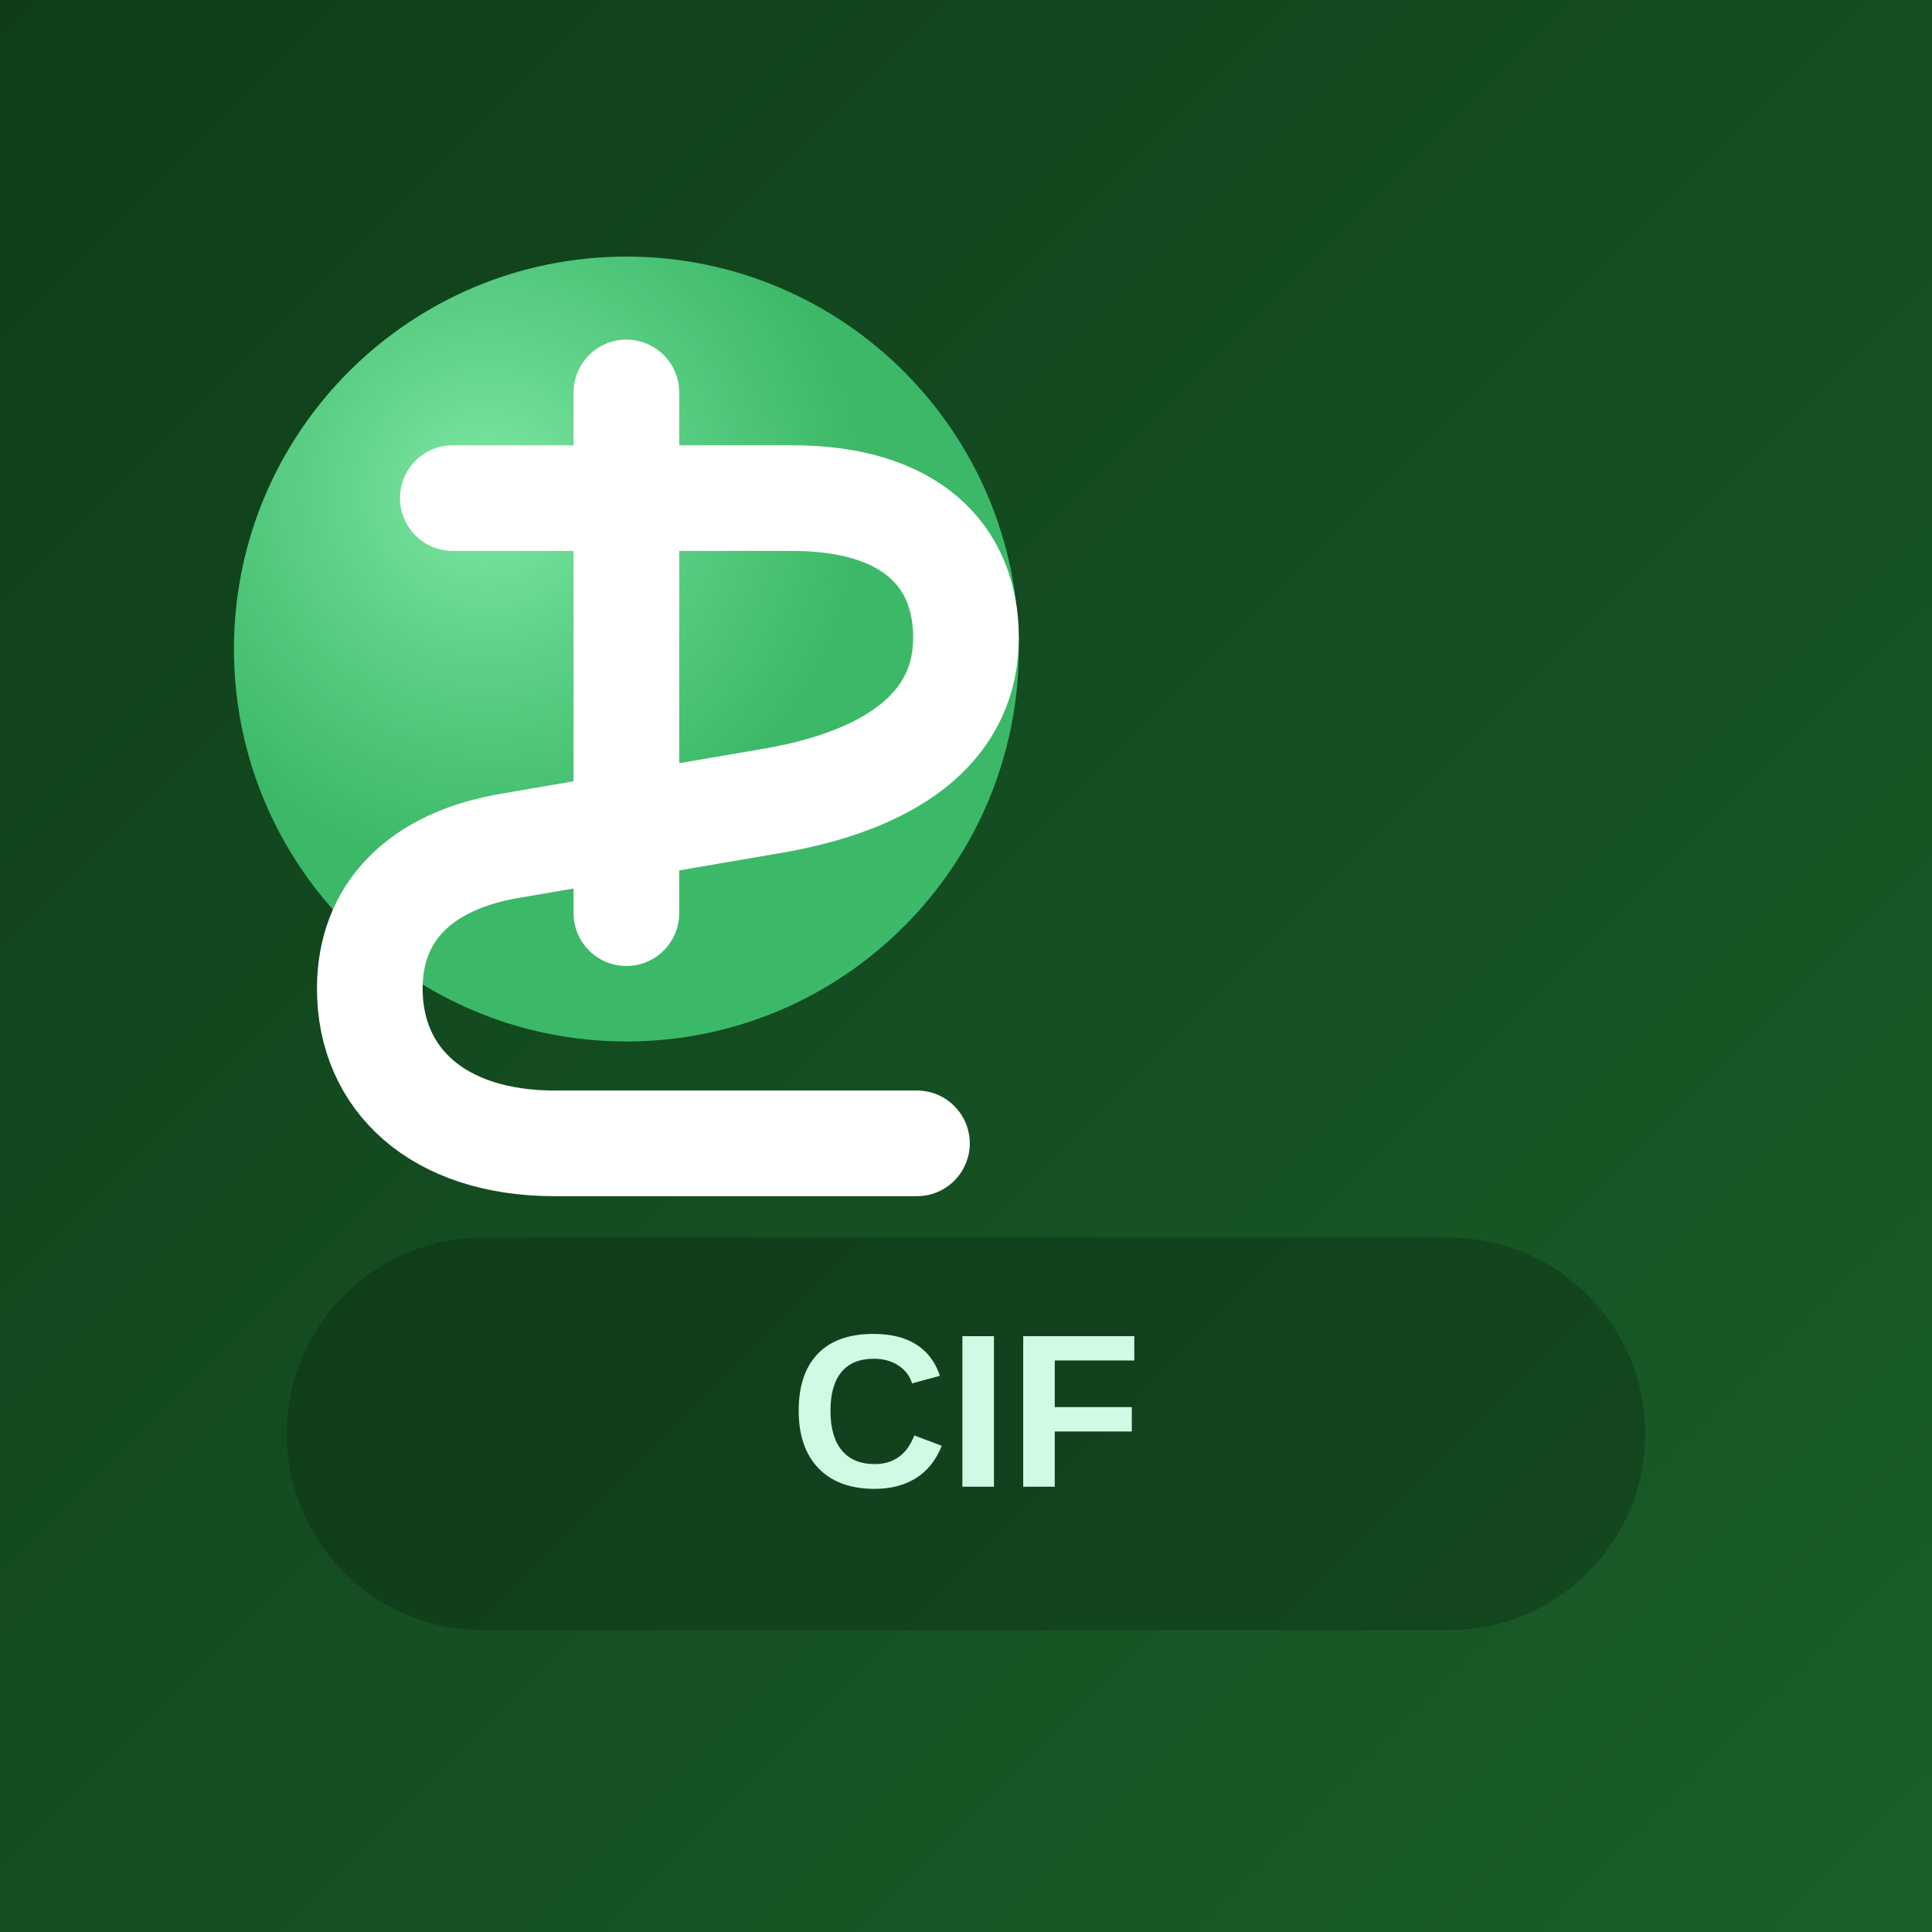
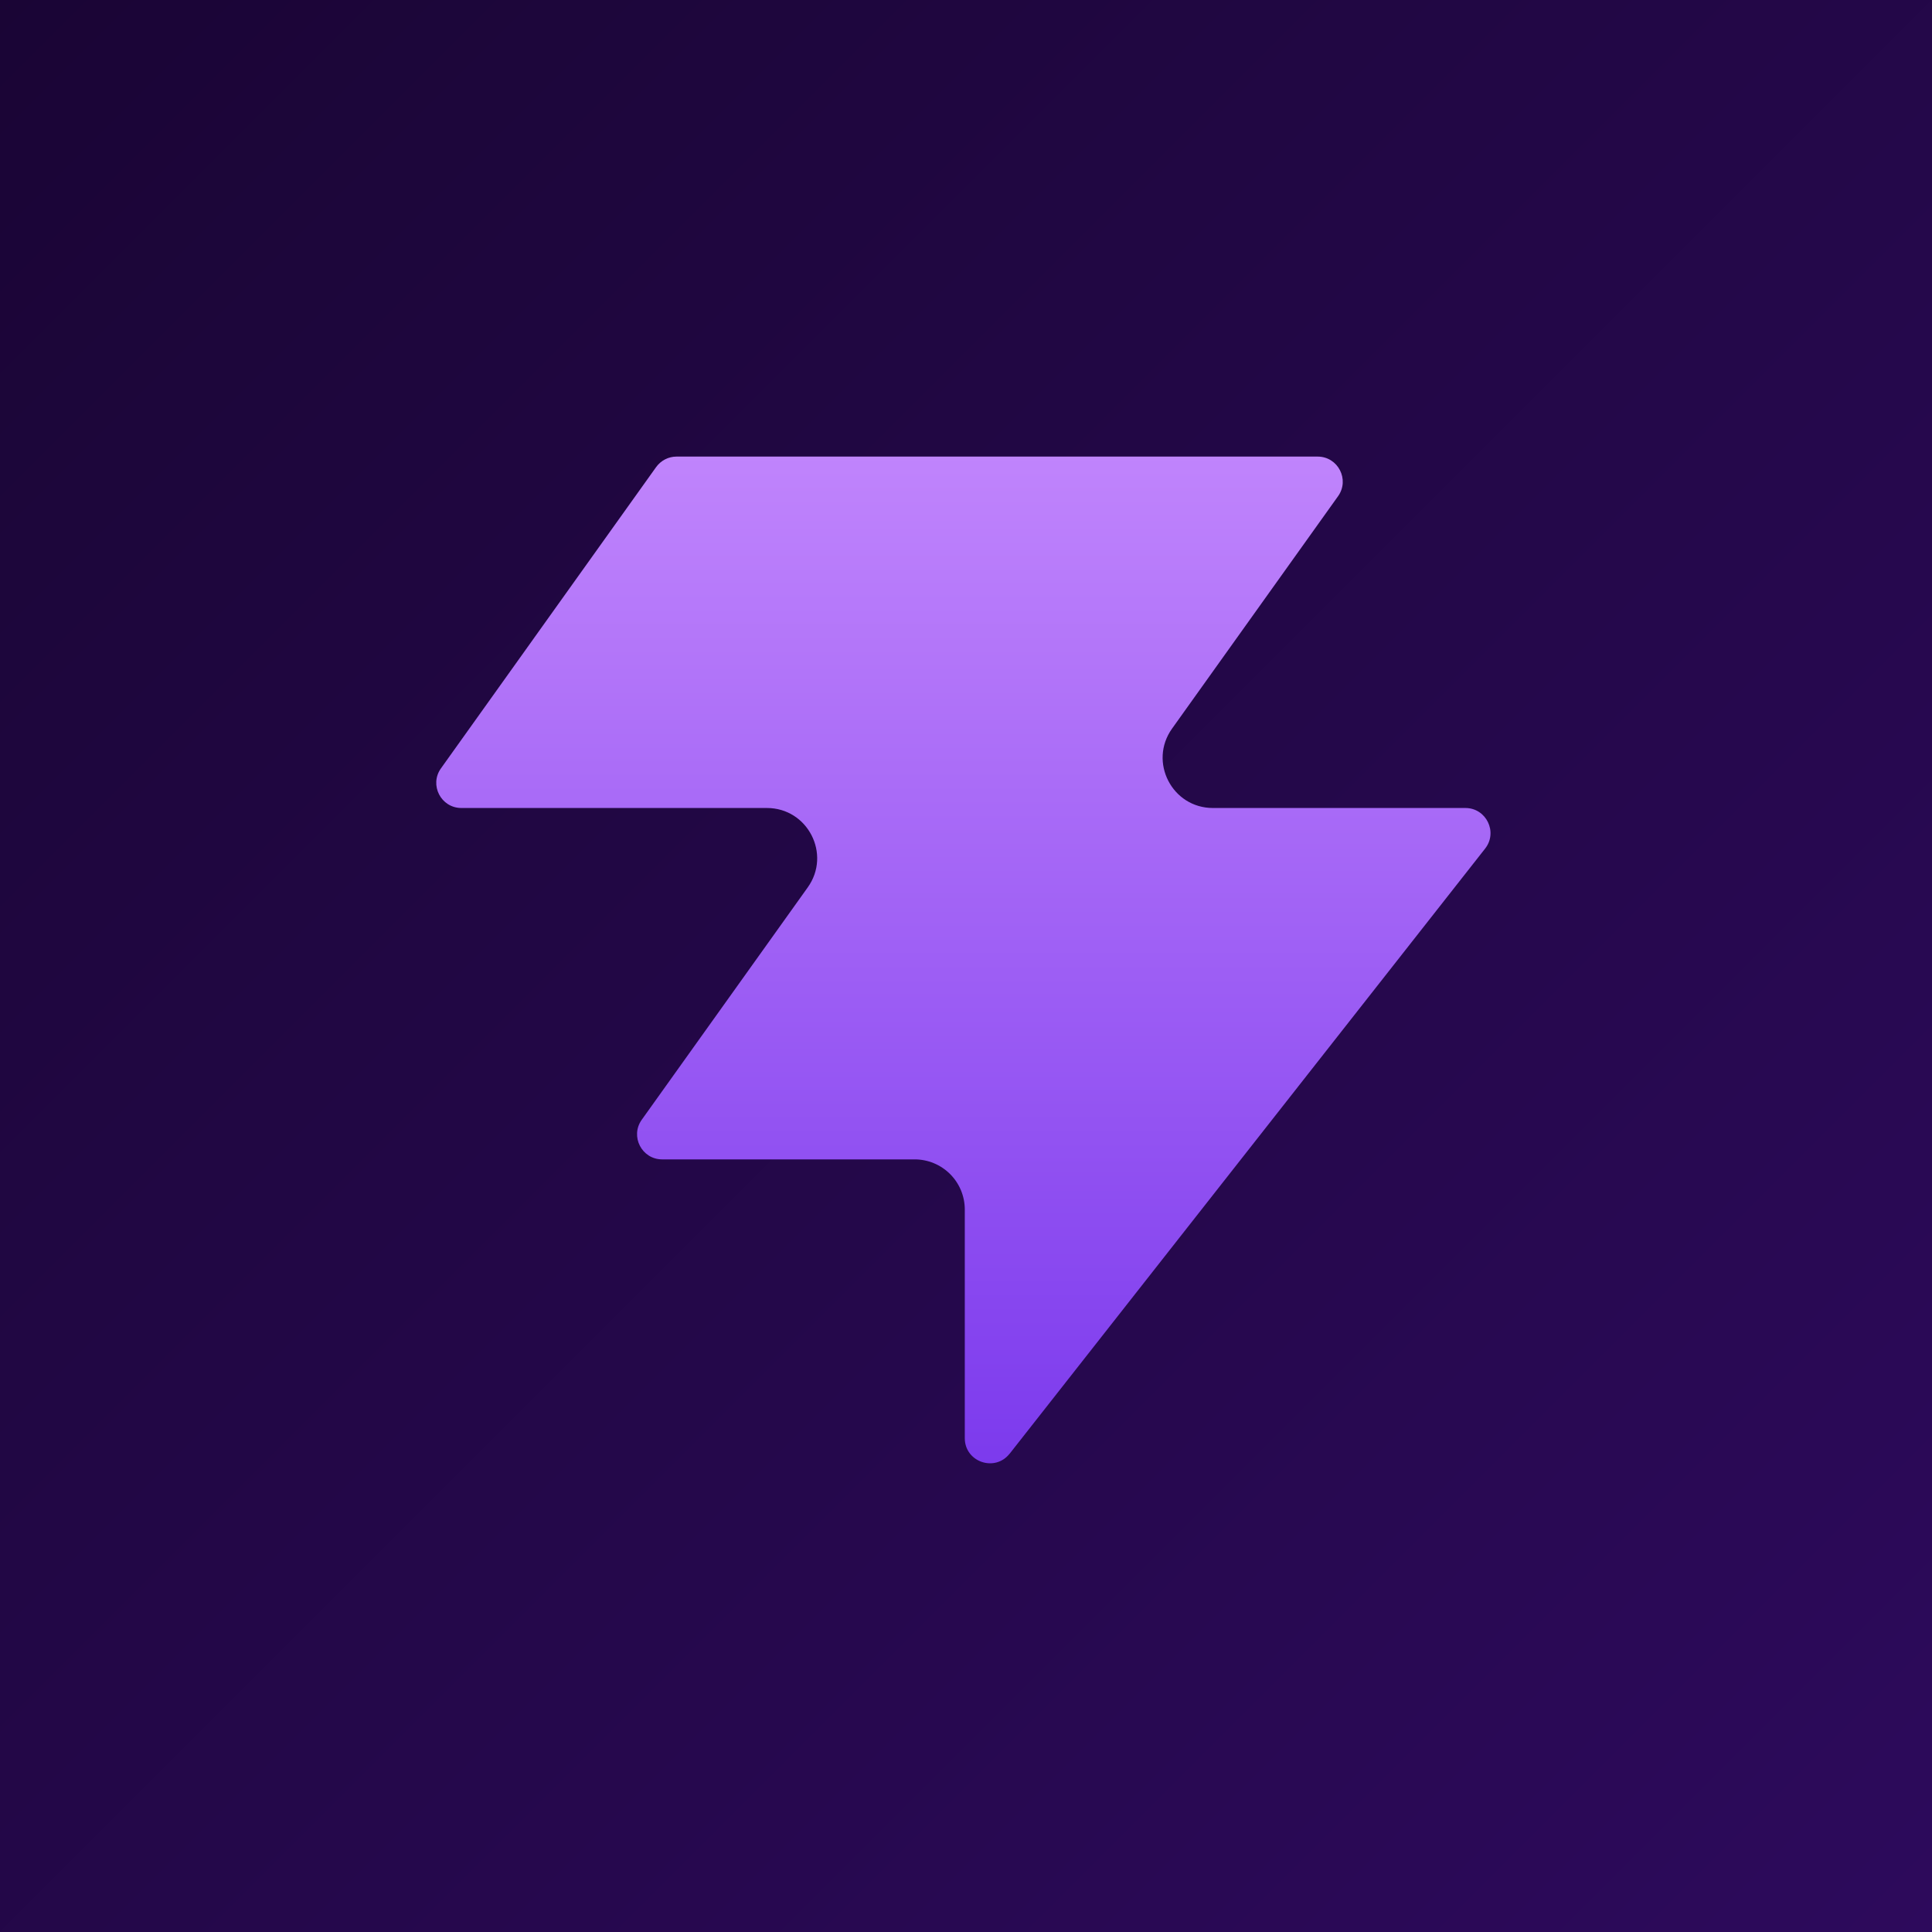
<svg xmlns="http://www.w3.org/2000/svg" width="512" height="512" viewBox="0 0 512 512" role="img" aria-labelledby="title desc">
  <defs>
-     <linearGradient id="bg" x1="0" y1="0" x2="1" y2="1">
-       <stop offset="0%" stop-color="#0f3d1a" />
-       <stop offset="100%" stop-color="#1a5f2a" />
+     <linearGradient id="bgGrad" x1="0" y1="0" x2="1" y2="1">
+       <stop offset="0%" stop-color="#1a0535" />
+       <stop offset="100%" stop-color="#2d0a5c" />
    </linearGradient>
-     <radialGradient id="glow" cx="32%" cy="30%" r="48%">
-       <stop offset="0%" stop-color="#86efac" stop-opacity="0.95" />
-       <stop offset="100%" stop-color="#4ade80" stop-opacity="0.75" />
-     </radialGradient>
+     <linearGradient id="boltGrad" x1="0.5" y1="0" x2="0.5" y2="1">
+       <stop offset="0%" stop-color="#c084fc" />
+       <stop offset="100%" stop-color="#7c3aed" />
+     </linearGradient>
  </defs>
-   <rect width="512" height="512" fill="url(#bg)" />
-   <circle cx="166" cy="172" r="104" fill="url(#glow)" />
-   <path d="M166 104v138" stroke="#fff" stroke-width="28" stroke-linecap="round" />
-   <path d="M120 132h90c31 0 46 15 46 37 0 22-17 37-50 43l-70 12c-25 4-38 18-38 38 0 24 18 41 49 41h96" fill="none" stroke="#fff" stroke-width="28" stroke-linecap="round" stroke-linejoin="round" />
-   <rect x="76" y="328" width="360" height="104" rx="52" fill="#000" fill-opacity="0.2" />
-   <text x="256" y="394" text-anchor="middle" font-family="Arial, Helvetica, sans-serif" font-size="58" font-weight="700" fill="#d1fae5">CIF</text>
+   <rect width="512" height="512" fill="url(#bgGrad)" />
+   <g transform="translate(115, 121) scale(5.88)">
+     <path fill="url(#boltGrad)" d="M25.946 44.938c-.664.845-2.021.375-2.021-.698V33.937a2.26 2.26 0 0 0-2.262-2.262H10.287c-.92 0-1.456-1.04-.92-1.788l7.48-10.471c1.07-1.497 0-3.578-1.842-3.578H1.237c-.92 0-1.456-1.04-.92-1.788L10.013.474c.214-.297.556-.474.92-.474h28.894c.92 0 1.456 1.04.92 1.788l-7.48 10.471c-1.07 1.498 0 3.579 1.842 3.579h11.377c.943 0 1.473 1.088.89 1.83L25.947 44.94z" />
+   </g>
</svg>
